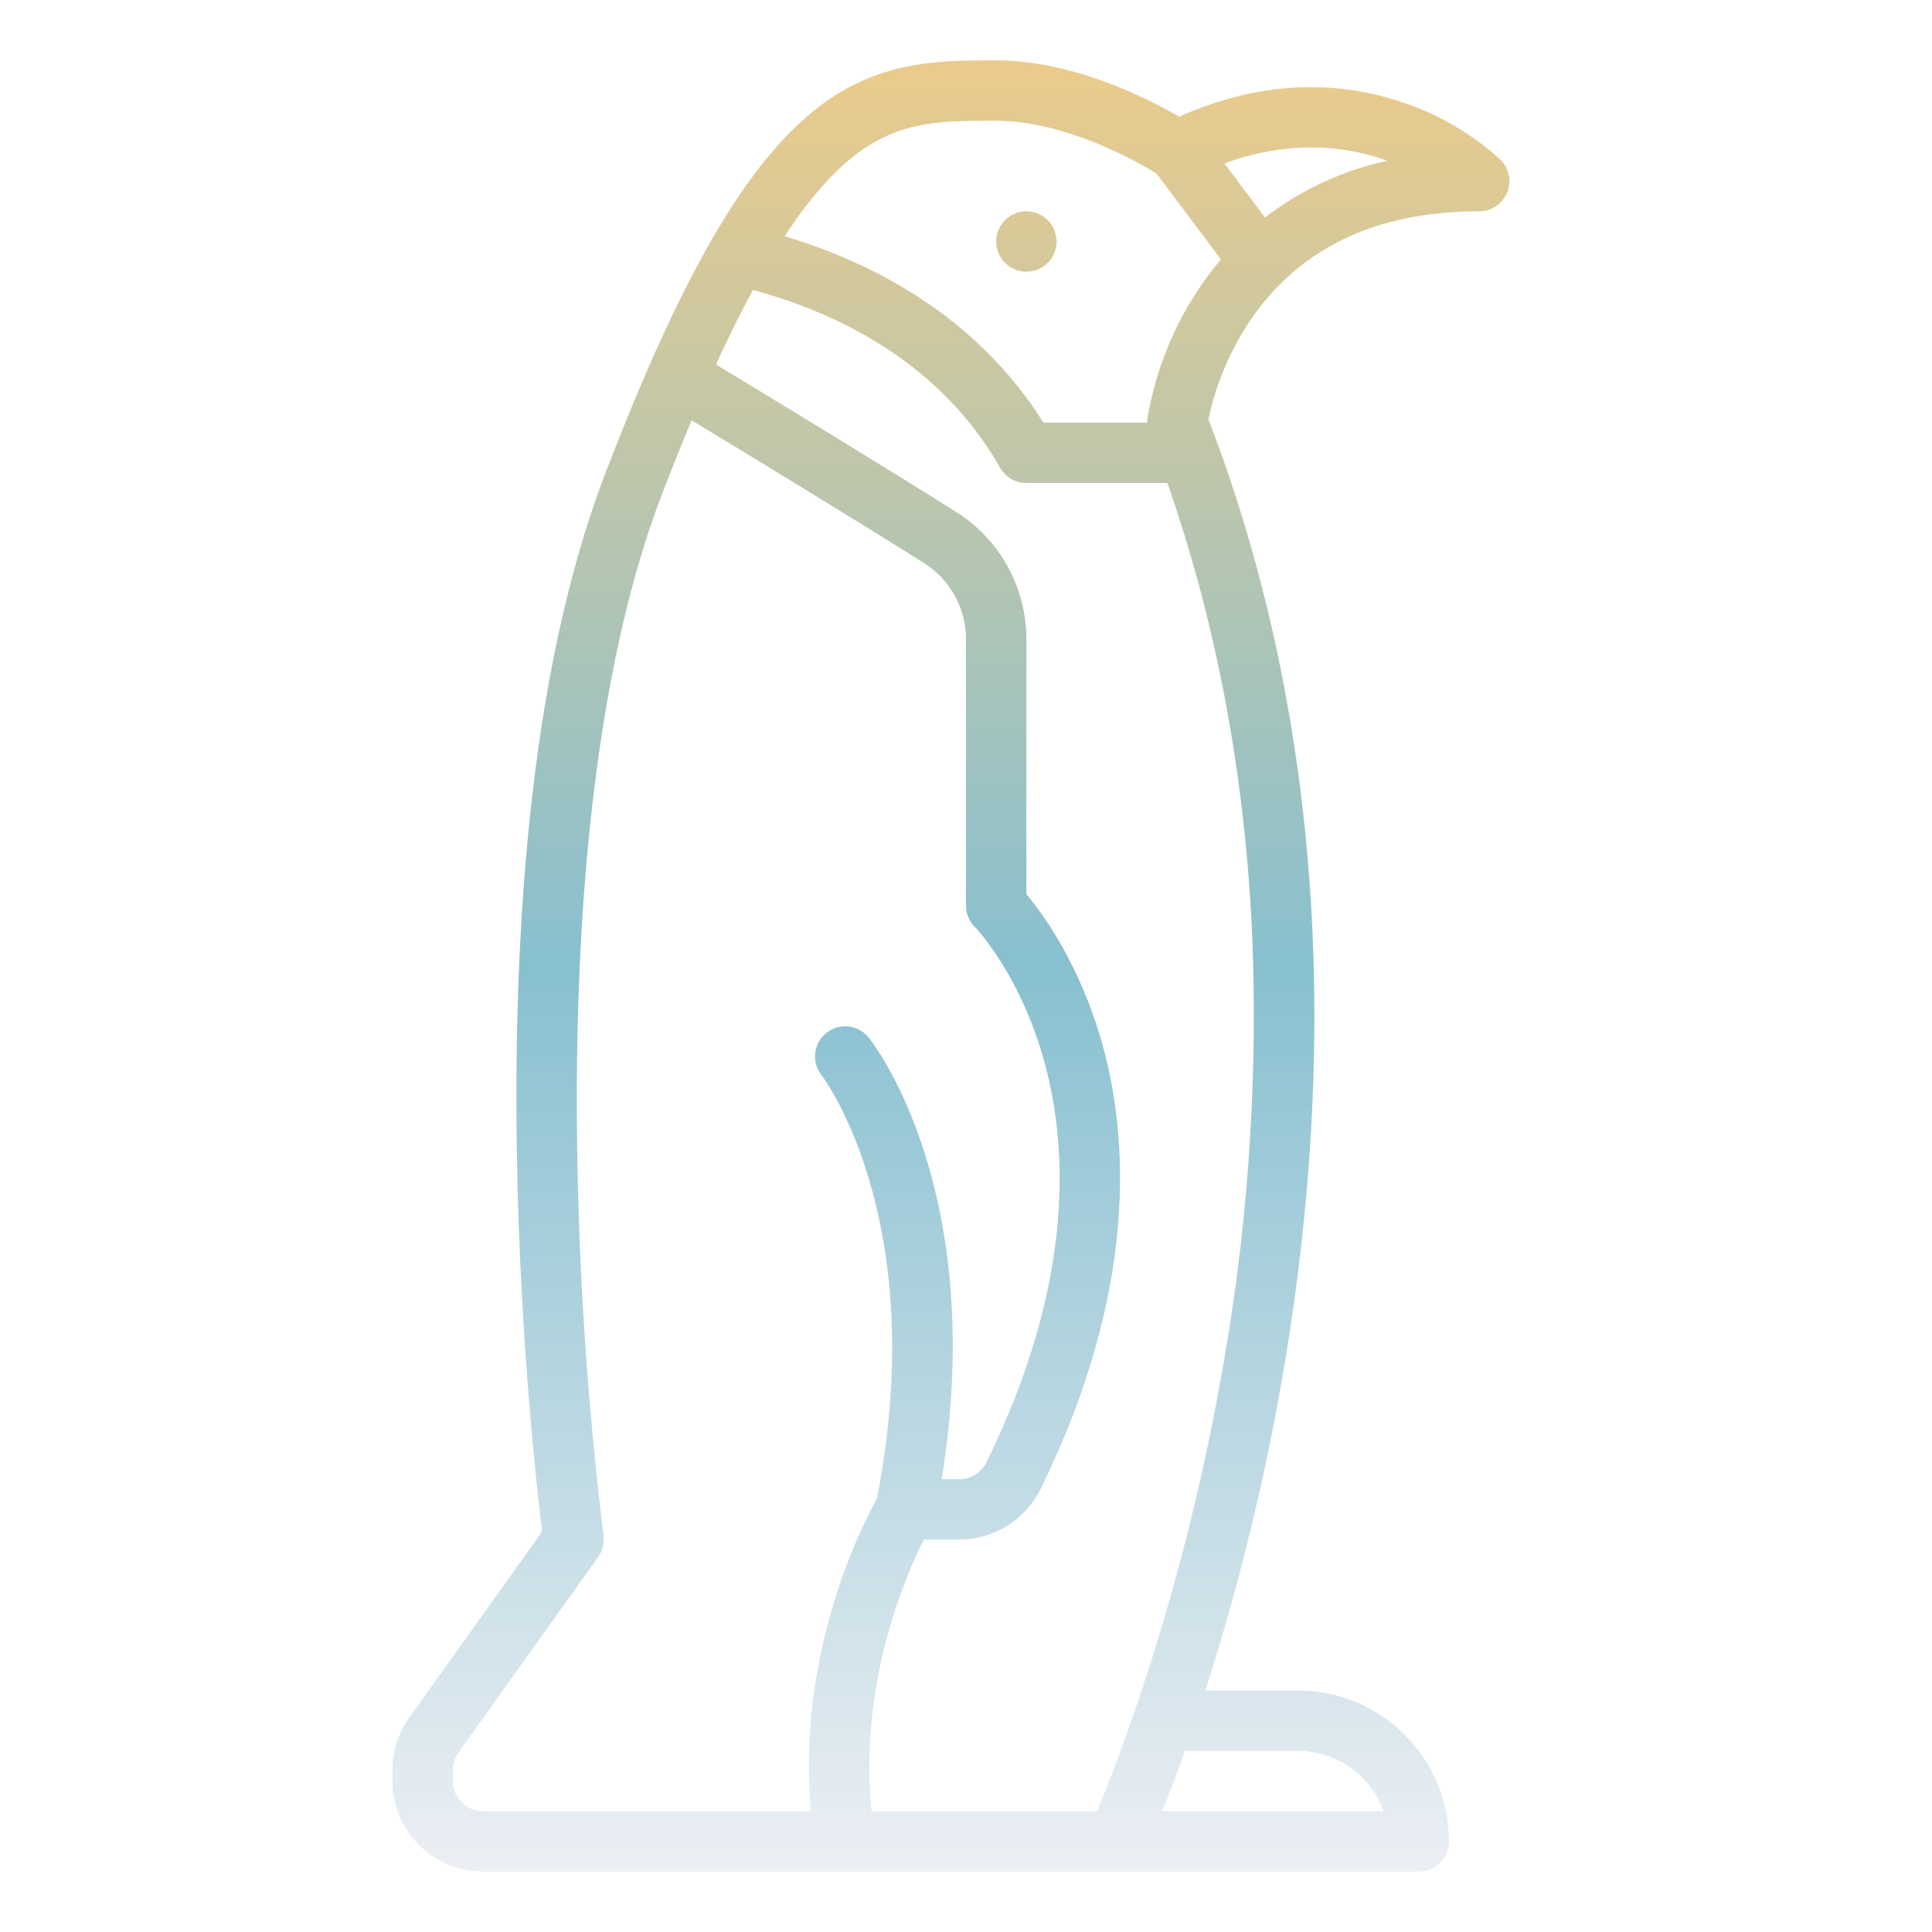
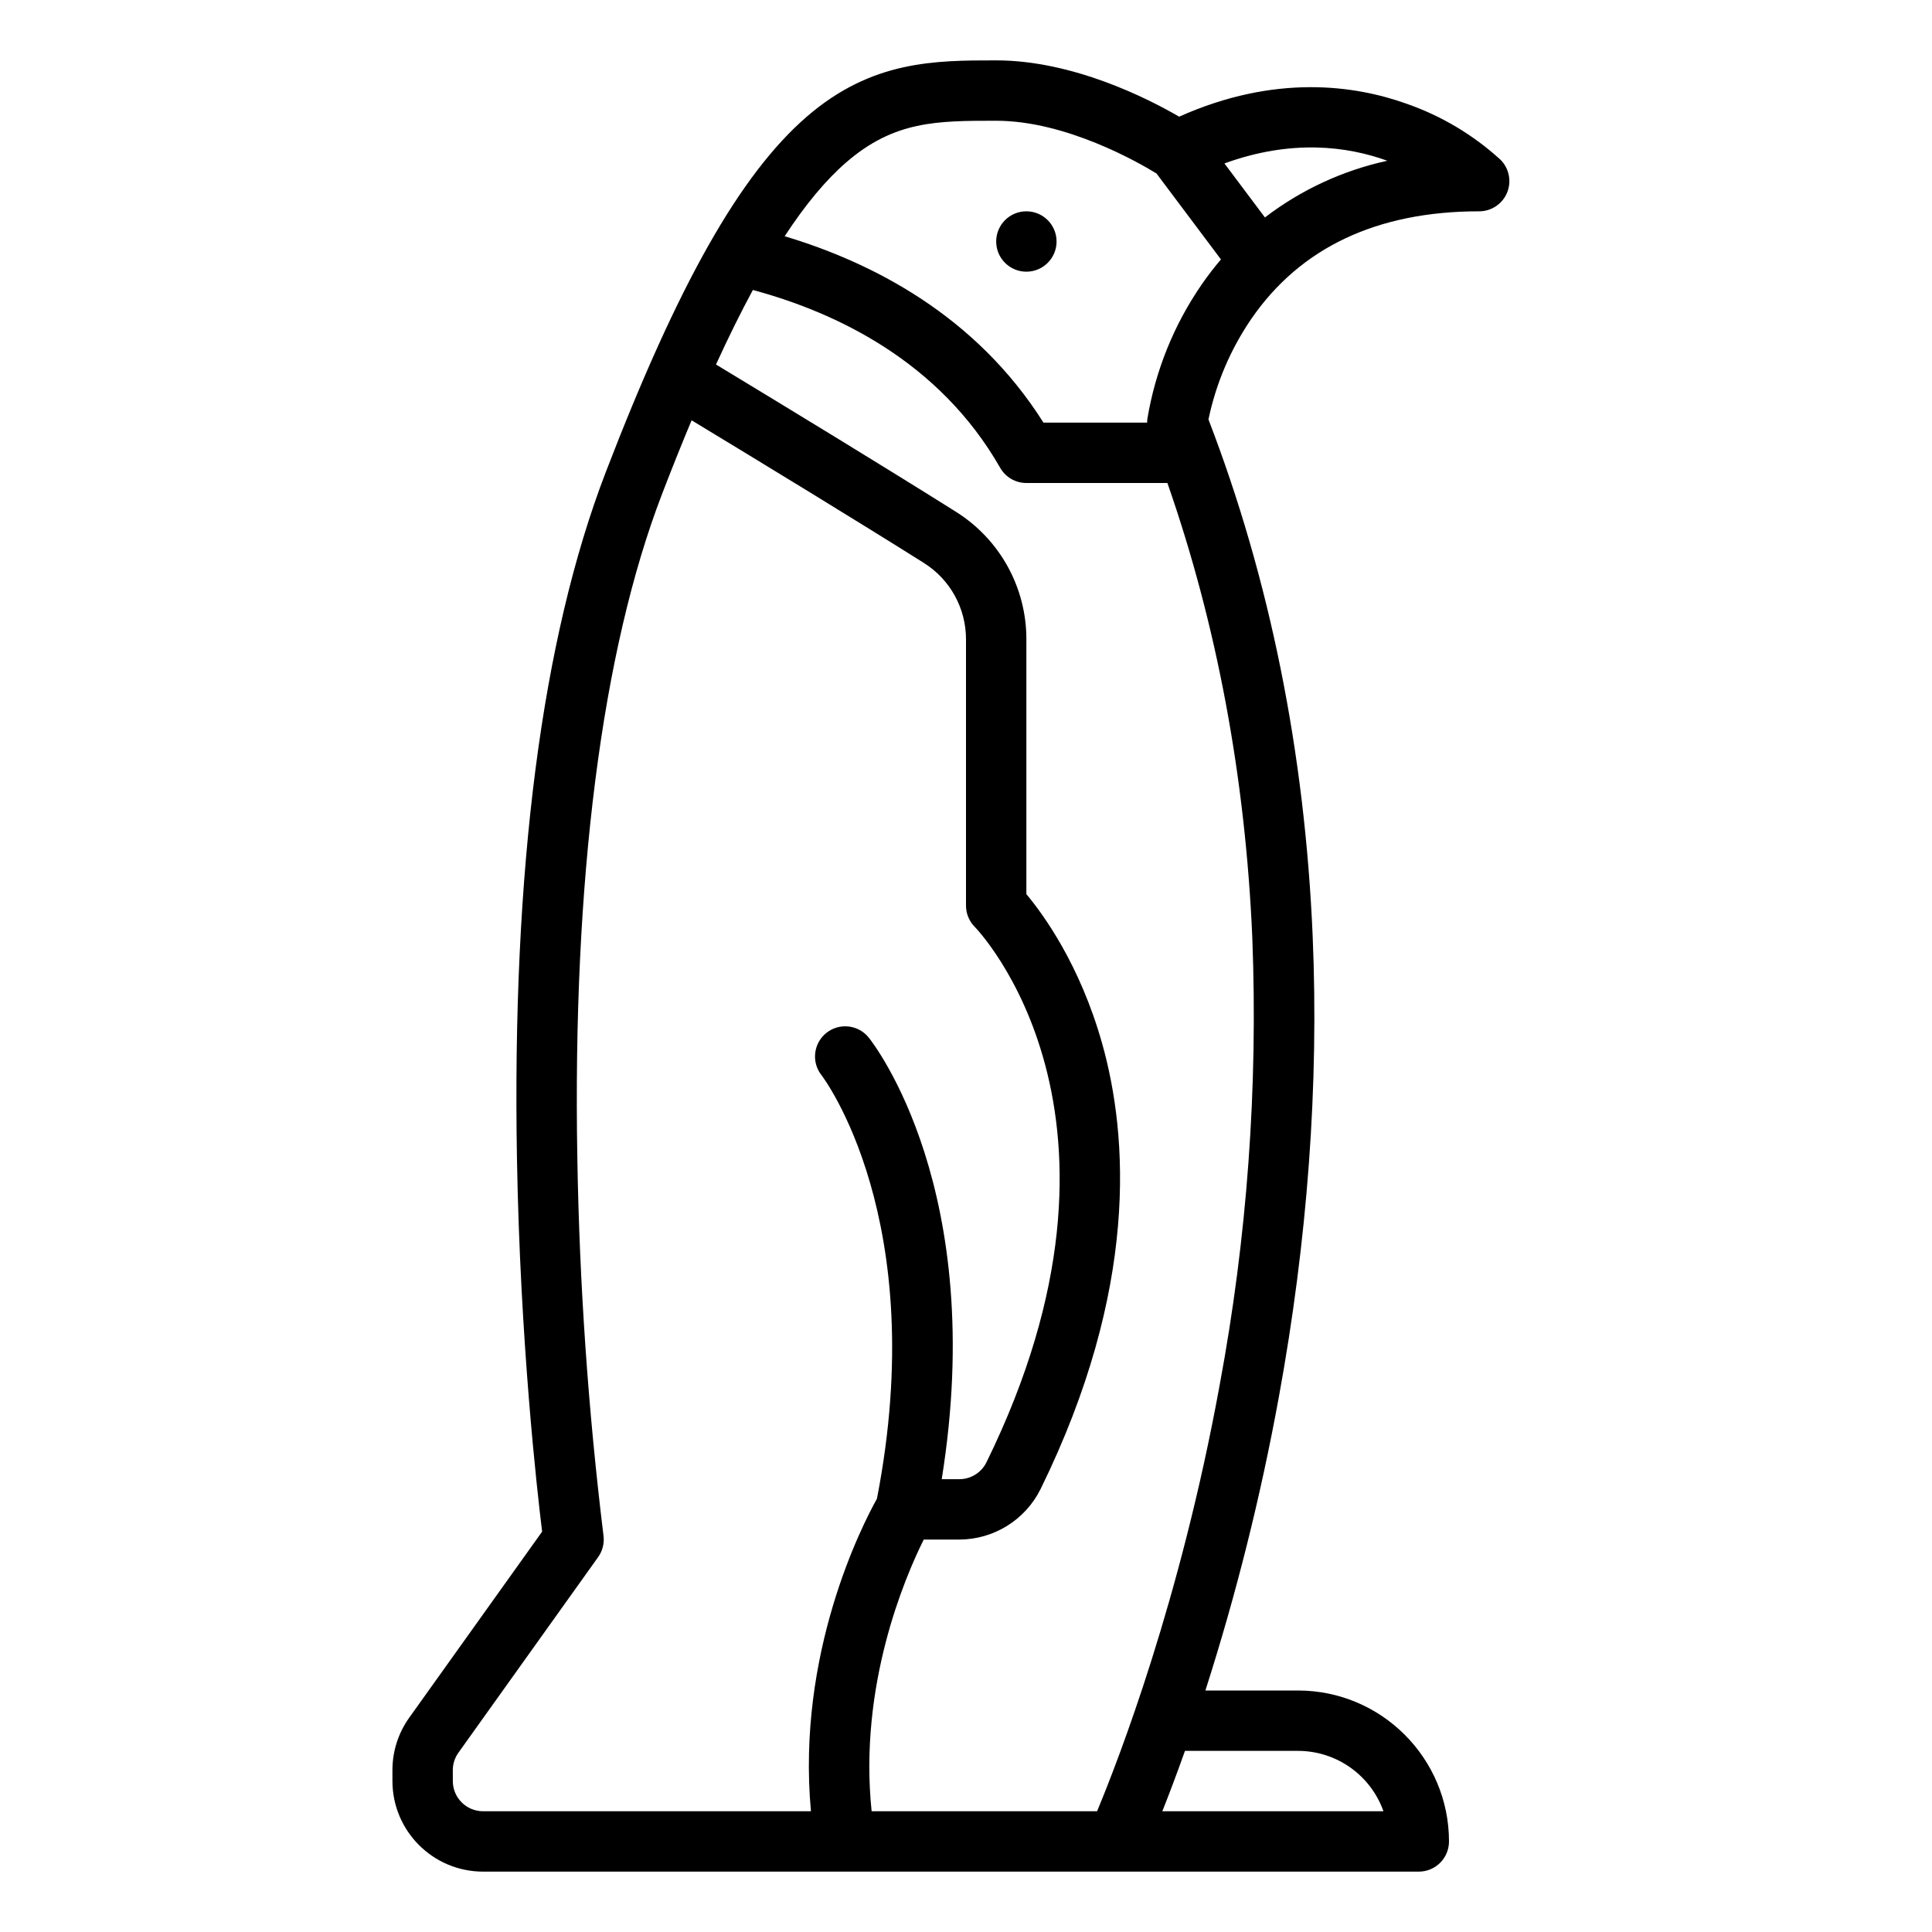
<svg xmlns="http://www.w3.org/2000/svg" version="1.1" width="512" height="512" x="0" y="0" viewBox="0 0 512 512" style="enable-background:new 0 0 512 512" xml:space="preserve" class="">
  <g>
    <defs>
      <linearGradient id="linear-gradient" x1="252" y1="496" x2="252" y2="16" gradientUnits="userSpaceOnUse">
-         <stop stop-opacity="1" stop-color="#eceff4" offset="0" />
-         <stop stop-opacity="1" stop-color="#88c0d0" offset="0.5" />
-         <stop stop-opacity="1" stop-color="#ebcb8b" offset="1" />
+         <stop stopOpacity="1" stopColor="#eceff4" offset="0" />
+         <stop stopOpacity="1" stopColor="#88c0d0" offset="0.5" />
+         <stop stopOpacity="1" stopColor="#ebcb8b" offset="1" />
      </linearGradient>
    </defs>
    <path d="M104,469.127V472a24.028,24.028,0,0,0,24,24H376a8,8,0,0,0,8-8,40.045,40.045,0,0,0-40-40H319.442a620.151,620.151,0,0,0,19.427-77.559c7.655-41.81,10.683-82.994,9-122.407-2.077-48.611-11.366-94.647-27.614-136.876a73.969,73.969,0,0,1,11.338-26.626C344.608,65.6,364.933,56,392,56a8,8,0,0,0,5.657-13.657,71.962,71.962,0,0,0-24.966-14.877c-13.527-4.831-34.7-7.955-60.2,3.453C304.246,26.133,284.387,16,264,16c-16.216,0-32.984,0-50.239,14.955-17.643,15.29-34.059,44.334-53.228,94.173-16.96,44.1-24.877,105.334-23.532,182.012.845,48.143,5.292,87.574,6.667,98.76l-35.2,49.277A23.863,23.863,0,0,0,104,469.127ZM344,464a24.042,24.042,0,0,1,22.629,16h-58.6c1.687-4.246,3.734-9.612,6-16ZM367.658,42.6A82.076,82.076,0,0,0,335.22,57.624L324.486,43.313C342.272,36.84,357.023,38.75,367.658,42.6Zm-143.419.448C236.984,32,248.316,32,264,32c18.538,0,37.782,11.085,42.481,13.975L323.564,68.75a81.336,81.336,0,0,0-5.156,6.718,88.252,88.252,0,0,0-14.346,35.54A8.043,8.043,0,0,0,304,112H276.526c-17.9-28.388-45.348-42.438-68.582-49.393C213.46,54.175,218.859,47.708,224.239,43.045Zm-24.718,33.8c22.041,5.94,49.405,18.892,65.533,47.123A8,8,0,0,0,272,128h37.371c13.084,37.463,20.657,77.9,22.5,120.44a534.689,534.689,0,0,1-8.658,118.67C312.842,424,296.411,466.374,290.734,480H230.989c-3.462-33.309,8.78-61.9,13.81-72h9.441a24.112,24.112,0,0,0,21.522-13.376c26.028-53.043,23.238-93.5,16.315-118.1-5.883-20.9-15.618-34.242-20.077-39.566V169.47a39.8,39.8,0,0,0-18.7-33.86c-17.96-11.307-43.435-26.834-63.554-39.016Q194.731,85.7,199.521,76.845ZM120,469.127a7.95,7.95,0,0,1,1.49-4.649l37.02-51.828a8.007,8.007,0,0,0,1.417-5.731A954.829,954.829,0,0,1,153,306.86c-1.291-73.561,6.479-134.416,22.468-175.988q3.984-10.359,7.814-19.489c19.757,11.969,44.172,26.86,61.5,37.767A23.883,23.883,0,0,1,256,169.47V240a8,8,0,0,0,2.343,5.657c.488.488,48.242,49.83,3.055,141.918A8.007,8.007,0,0,1,254.24,392h-4.675c12.284-76.38-17.972-115.315-19.318-117a8,8,0,0,0-12.518,9.965c.294.375,29.067,38.178,14.667,112.214-3.933,7.051-21.336,40.983-17.489,82.819H128a8.009,8.009,0,0,1-8-8ZM272,72a8,8,0,1,0-8-8A8,8,0,0,0,272,72Z" style="fill:url(#linear-gradient)" fill="" />
  </g>
</svg>
